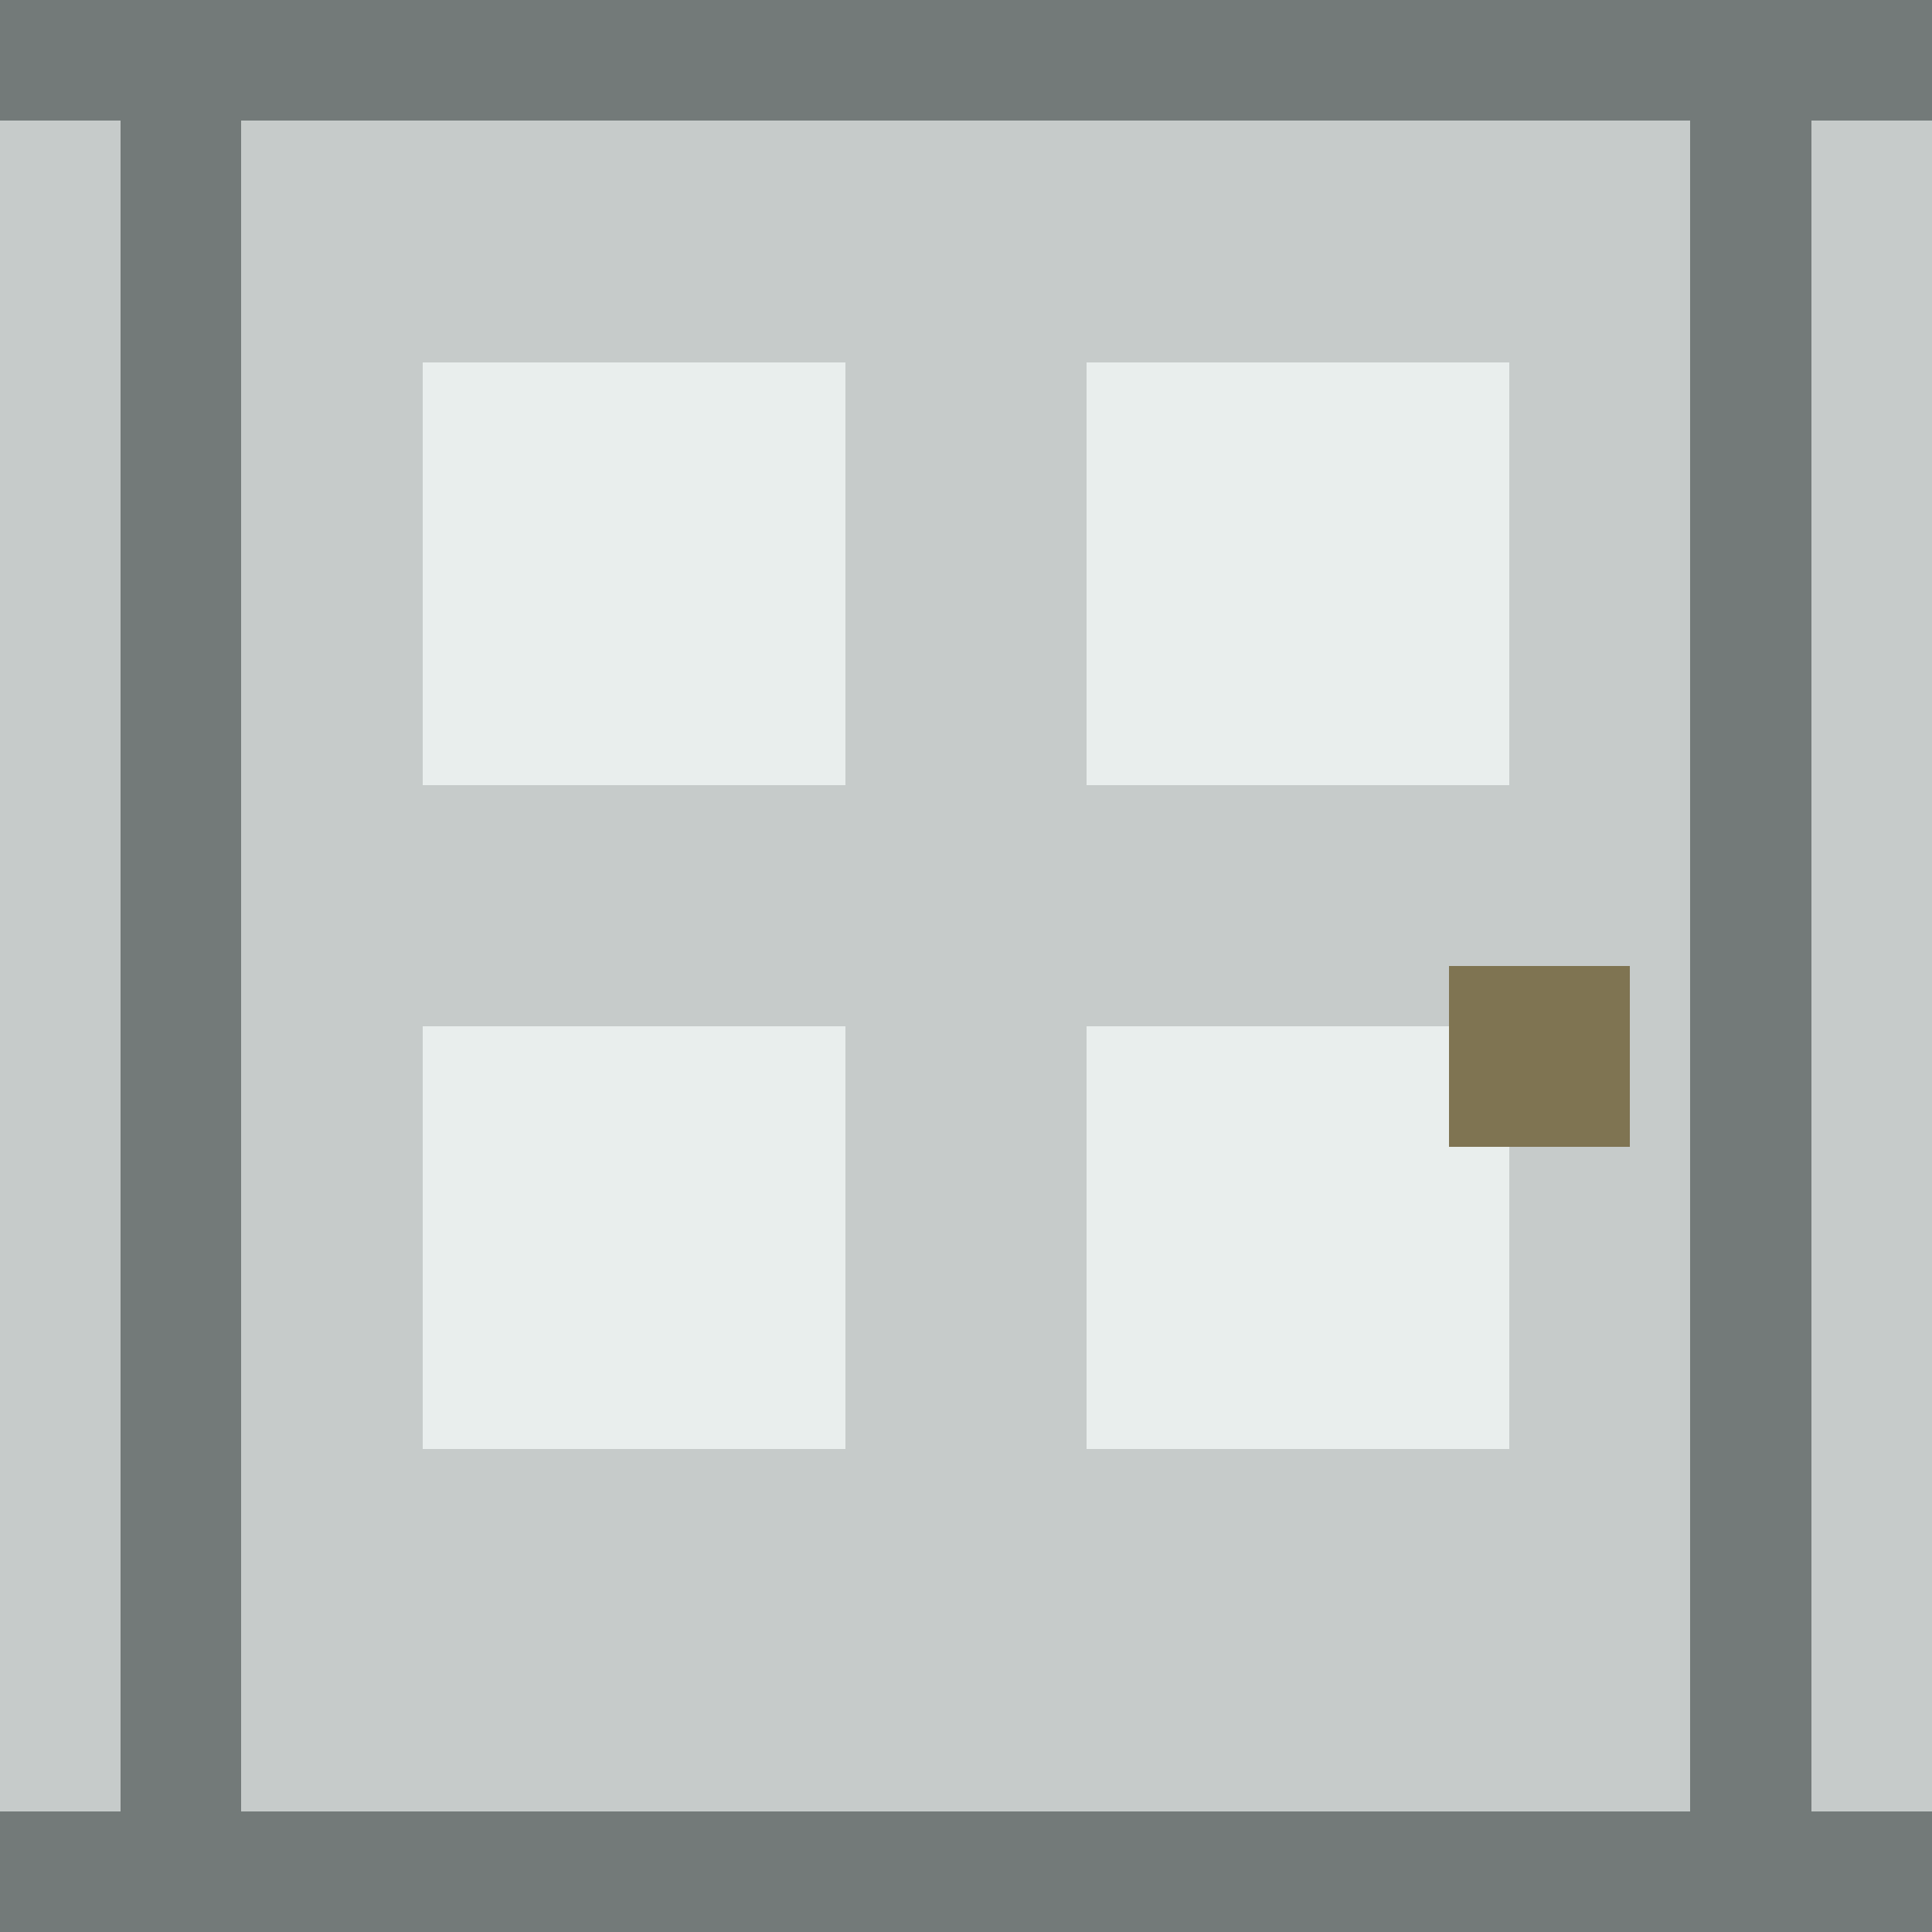
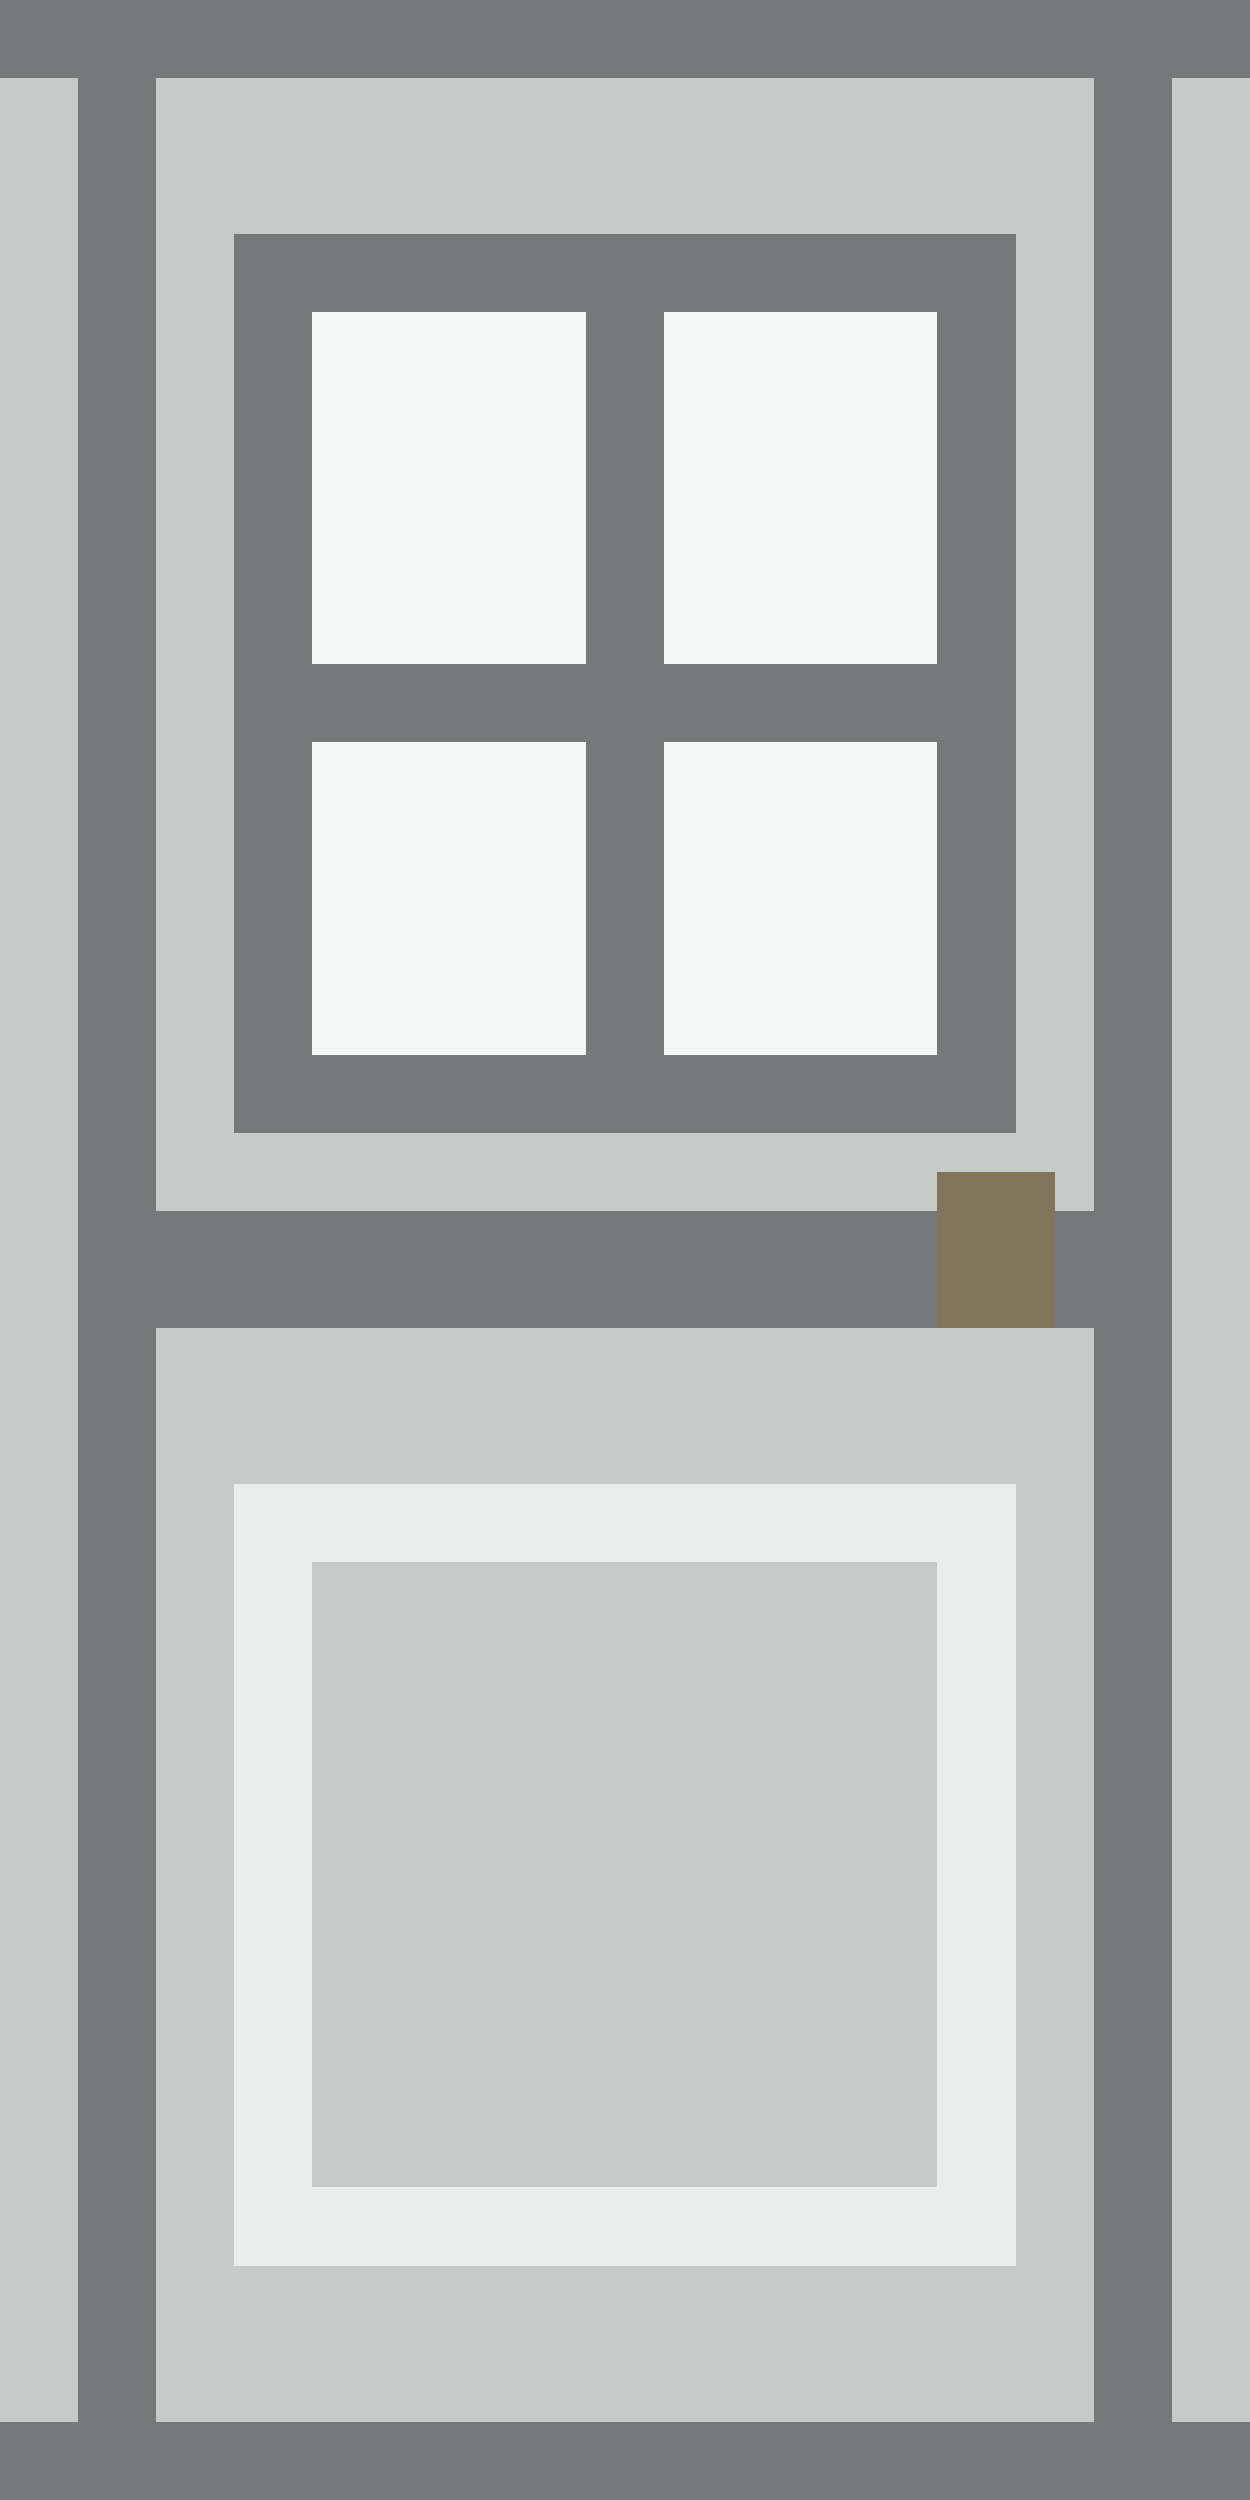
- <svg xmlns="http://www.w3.org/2000/svg" width="20mm" height="20mm" viewBox="0 0 32 32" shape-rendering="crispEdges">
-   <rect x="0" y="0" width="32" height="32" fill="#c6cbca" />
-   <rect x="0" y="0" width="32" height="2" fill="#737a79" />
-   <rect x="0" y="30" width="32" height="2" fill="#737a79" />
-   <rect x="2" y="2" width="2" height="28" fill="#737a79" />
-   <rect x="28" y="2" width="2" height="28" fill="#737a79" />
-   <rect x="7" y="6" width="7" height="7" fill="#e9eeed" />
-   <rect x="18" y="6" width="7" height="7" fill="#e9eeed" />
-   <rect x="7" y="17" width="7" height="7" fill="#e9eeed" />
-   <rect x="18" y="17" width="7" height="7" fill="#e9eeed" />
-   <rect x="24" y="16" width="3" height="3" fill="#7f7452" />
+ <svg xmlns="http://www.w3.org/2000/svg" width="20mm" height="40mm" viewBox="0 0 32 64" shape-rendering="crispEdges">
+   <rect x="0" y="0" width="32" height="1" fill="#737a79" />
+   <rect x="0" y="1" width="32" height="1" fill="#737a79" />
+   <rect x="0" y="2" width="2" height="1" fill="#c6cbca" />
+   <rect x="2" y="2" width="2" height="1" fill="#737a79" />
+   <rect x="4" y="2" width="24" height="1" fill="#c6cbca" />
+   <rect x="28" y="2" width="2" height="1" fill="#737a79" />
+   <rect x="30" y="2" width="2" height="1" fill="#c6cbca" />
+   <rect x="0" y="3" width="2" height="1" fill="#c6cbca" />
+   <rect x="2" y="3" width="2" height="1" fill="#737a79" />
+   <rect x="4" y="3" width="24" height="1" fill="#c6cbca" />
+   <rect x="28" y="3" width="2" height="1" fill="#737a79" />
+   <rect x="30" y="3" width="2" height="1" fill="#c6cbca" />
+   <rect x="0" y="4" width="2" height="1" fill="#c6cbca" />
+   <rect x="2" y="4" width="2" height="1" fill="#737a79" />
+   <rect x="4" y="4" width="24" height="1" fill="#c6cbca" />
+   <rect x="28" y="4" width="2" height="1" fill="#737a79" />
+   <rect x="30" y="4" width="2" height="1" fill="#c6cbca" />
+   <rect x="0" y="5" width="2" height="1" fill="#c6cbca" />
+   <rect x="2" y="5" width="2" height="1" fill="#737a79" />
+   <rect x="4" y="5" width="24" height="1" fill="#c6cbca" />
+   <rect x="28" y="5" width="2" height="1" fill="#737a79" />
+   <rect x="30" y="5" width="2" height="1" fill="#c6cbca" />
+   <rect x="0" y="6" width="2" height="1" fill="#c6cbca" />
+   <rect x="2" y="6" width="2" height="1" fill="#737a79" />
+   <rect x="4" y="6" width="2" height="1" fill="#c6cbca" />
+   <rect x="6" y="6" width="20" height="1" fill="#737a79" />
+   <rect x="26" y="6" width="2" height="1" fill="#c6cbca" />
+   <rect x="28" y="6" width="2" height="1" fill="#737a79" />
+   <rect x="30" y="6" width="2" height="1" fill="#c6cbca" />
+   <rect x="0" y="7" width="2" height="1" fill="#c6cbca" />
+   <rect x="2" y="7" width="2" height="1" fill="#737a79" />
+   <rect x="4" y="7" width="2" height="1" fill="#c6cbca" />
+   <rect x="6" y="7" width="20" height="1" fill="#737a79" />
+   <rect x="26" y="7" width="2" height="1" fill="#c6cbca" />
+   <rect x="28" y="7" width="2" height="1" fill="#737a79" />
+   <rect x="30" y="7" width="2" height="1" fill="#c6cbca" />
+   <rect x="0" y="8" width="2" height="1" fill="#c6cbca" />
+   <rect x="2" y="8" width="2" height="1" fill="#737a79" />
+   <rect x="4" y="8" width="2" height="1" fill="#c6cbca" />
+   <rect x="6" y="8" width="2" height="1" fill="#737a79" />
+   <rect x="8" y="8" width="7" height="1" fill="#f5f7f6" />
+   <rect x="15" y="8" width="2" height="1" fill="#737a79" />
+   <rect x="17" y="8" width="7" height="1" fill="#f5f7f6" />
+   <rect x="24" y="8" width="2" height="1" fill="#737a79" />
+   <rect x="26" y="8" width="2" height="1" fill="#c6cbca" />
+   <rect x="28" y="8" width="2" height="1" fill="#737a79" />
+   <rect x="30" y="8" width="2" height="1" fill="#c6cbca" />
+   <rect x="0" y="9" width="2" height="1" fill="#c6cbca" />
+   <rect x="2" y="9" width="2" height="1" fill="#737a79" />
+   <rect x="4" y="9" width="2" height="1" fill="#c6cbca" />
+   <rect x="6" y="9" width="2" height="1" fill="#737a79" />
+   <rect x="8" y="9" width="7" height="1" fill="#f5f7f6" />
+   <rect x="15" y="9" width="2" height="1" fill="#737a79" />
+   <rect x="17" y="9" width="7" height="1" fill="#f5f7f6" />
+   <rect x="24" y="9" width="2" height="1" fill="#737a79" />
+   <rect x="26" y="9" width="2" height="1" fill="#c6cbca" />
+   <rect x="28" y="9" width="2" height="1" fill="#737a79" />
+   <rect x="30" y="9" width="2" height="1" fill="#c6cbca" />
+   <rect x="0" y="10" width="2" height="1" fill="#c6cbca" />
+   <rect x="2" y="10" width="2" height="1" fill="#737a79" />
+   <rect x="4" y="10" width="2" height="1" fill="#c6cbca" />
+   <rect x="6" y="10" width="2" height="1" fill="#737a79" />
+   <rect x="8" y="10" width="7" height="1" fill="#f5f7f6" />
+   <rect x="15" y="10" width="2" height="1" fill="#737a79" />
+   <rect x="17" y="10" width="7" height="1" fill="#f5f7f6" />
+   <rect x="24" y="10" width="2" height="1" fill="#737a79" />
+   <rect x="26" y="10" width="2" height="1" fill="#c6cbca" />
+   <rect x="28" y="10" width="2" height="1" fill="#737a79" />
+   <rect x="30" y="10" width="2" height="1" fill="#c6cbca" />
+   <rect x="0" y="11" width="2" height="1" fill="#c6cbca" />
+   <rect x="2" y="11" width="2" height="1" fill="#737a79" />
+   <rect x="4" y="11" width="2" height="1" fill="#c6cbca" />
+   <rect x="6" y="11" width="2" height="1" fill="#737a79" />
+   <rect x="8" y="11" width="7" height="1" fill="#f5f7f6" />
+   <rect x="15" y="11" width="2" height="1" fill="#737a79" />
+   <rect x="17" y="11" width="7" height="1" fill="#f5f7f6" />
+   <rect x="24" y="11" width="2" height="1" fill="#737a79" />
+   <rect x="26" y="11" width="2" height="1" fill="#c6cbca" />
+   <rect x="28" y="11" width="2" height="1" fill="#737a79" />
+   <rect x="30" y="11" width="2" height="1" fill="#c6cbca" />
+   <rect x="0" y="12" width="2" height="1" fill="#c6cbca" />
+   <rect x="2" y="12" width="2" height="1" fill="#737a79" />
+   <rect x="4" y="12" width="2" height="1" fill="#c6cbca" />
+   <rect x="6" y="12" width="2" height="1" fill="#737a79" />
+   <rect x="8" y="12" width="7" height="1" fill="#f5f7f6" />
+   <rect x="15" y="12" width="2" height="1" fill="#737a79" />
+   <rect x="17" y="12" width="7" height="1" fill="#f5f7f6" />
+   <rect x="24" y="12" width="2" height="1" fill="#737a79" />
+   <rect x="26" y="12" width="2" height="1" fill="#c6cbca" />
+   <rect x="28" y="12" width="2" height="1" fill="#737a79" />
+   <rect x="30" y="12" width="2" height="1" fill="#c6cbca" />
+   <rect x="0" y="13" width="2" height="1" fill="#c6cbca" />
+   <rect x="2" y="13" width="2" height="1" fill="#737a79" />
+   <rect x="4" y="13" width="2" height="1" fill="#c6cbca" />
+   <rect x="6" y="13" width="2" height="1" fill="#737a79" />
+   <rect x="8" y="13" width="7" height="1" fill="#f5f7f6" />
+   <rect x="15" y="13" width="2" height="1" fill="#737a79" />
+   <rect x="17" y="13" width="7" height="1" fill="#f5f7f6" />
+   <rect x="24" y="13" width="2" height="1" fill="#737a79" />
+   <rect x="26" y="13" width="2" height="1" fill="#c6cbca" />
+   <rect x="28" y="13" width="2" height="1" fill="#737a79" />
+   <rect x="30" y="13" width="2" height="1" fill="#c6cbca" />
+   <rect x="0" y="14" width="2" height="1" fill="#c6cbca" />
+   <rect x="2" y="14" width="2" height="1" fill="#737a79" />
+   <rect x="4" y="14" width="2" height="1" fill="#c6cbca" />
+   <rect x="6" y="14" width="2" height="1" fill="#737a79" />
+   <rect x="8" y="14" width="7" height="1" fill="#f5f7f6" />
+   <rect x="15" y="14" width="2" height="1" fill="#737a79" />
+   <rect x="17" y="14" width="7" height="1" fill="#f5f7f6" />
+   <rect x="24" y="14" width="2" height="1" fill="#737a79" />
+   <rect x="26" y="14" width="2" height="1" fill="#c6cbca" />
+   <rect x="28" y="14" width="2" height="1" fill="#737a79" />
+   <rect x="30" y="14" width="2" height="1" fill="#c6cbca" />
+   <rect x="0" y="15" width="2" height="1" fill="#c6cbca" />
+   <rect x="2" y="15" width="2" height="1" fill="#737a79" />
+   <rect x="4" y="15" width="2" height="1" fill="#c6cbca" />
+   <rect x="6" y="15" width="2" height="1" fill="#737a79" />
+   <rect x="8" y="15" width="7" height="1" fill="#f5f7f6" />
+   <rect x="15" y="15" width="2" height="1" fill="#737a79" />
+   <rect x="17" y="15" width="7" height="1" fill="#f5f7f6" />
+   <rect x="24" y="15" width="2" height="1" fill="#737a79" />
+   <rect x="26" y="15" width="2" height="1" fill="#c6cbca" />
+   <rect x="28" y="15" width="2" height="1" fill="#737a79" />
+   <rect x="30" y="15" width="2" height="1" fill="#c6cbca" />
+   <rect x="0" y="16" width="2" height="1" fill="#c6cbca" />
+   <rect x="2" y="16" width="2" height="1" fill="#737a79" />
+   <rect x="4" y="16" width="2" height="1" fill="#c6cbca" />
+   <rect x="6" y="16" width="2" height="1" fill="#737a79" />
+   <rect x="8" y="16" width="7" height="1" fill="#f5f7f6" />
+   <rect x="15" y="16" width="2" height="1" fill="#737a79" />
+   <rect x="17" y="16" width="7" height="1" fill="#f5f7f6" />
+   <rect x="24" y="16" width="2" height="1" fill="#737a79" />
+   <rect x="26" y="16" width="2" height="1" fill="#c6cbca" />
+   <rect x="28" y="16" width="2" height="1" fill="#737a79" />
+   <rect x="30" y="16" width="2" height="1" fill="#c6cbca" />
+   <rect x="0" y="17" width="2" height="1" fill="#c6cbca" />
+   <rect x="2" y="17" width="2" height="1" fill="#737a79" />
+   <rect x="4" y="17" width="2" height="1" fill="#c6cbca" />
+   <rect x="6" y="17" width="20" height="1" fill="#737a79" />
+   <rect x="26" y="17" width="2" height="1" fill="#c6cbca" />
+   <rect x="28" y="17" width="2" height="1" fill="#737a79" />
+   <rect x="30" y="17" width="2" height="1" fill="#c6cbca" />
+   <rect x="0" y="18" width="2" height="1" fill="#c6cbca" />
+   <rect x="2" y="18" width="2" height="1" fill="#737a79" />
+   <rect x="4" y="18" width="2" height="1" fill="#c6cbca" />
+   <rect x="6" y="18" width="20" height="1" fill="#737a79" />
+   <rect x="26" y="18" width="2" height="1" fill="#c6cbca" />
+   <rect x="28" y="18" width="2" height="1" fill="#737a79" />
+   <rect x="30" y="18" width="2" height="1" fill="#c6cbca" />
+   <rect x="0" y="19" width="2" height="1" fill="#c6cbca" />
+   <rect x="2" y="19" width="2" height="1" fill="#737a79" />
+   <rect x="4" y="19" width="2" height="1" fill="#c6cbca" />
+   <rect x="6" y="19" width="2" height="1" fill="#737a79" />
+   <rect x="8" y="19" width="7" height="1" fill="#f5f7f6" />
+   <rect x="15" y="19" width="2" height="1" fill="#737a79" />
+   <rect x="17" y="19" width="7" height="1" fill="#f5f7f6" />
+   <rect x="24" y="19" width="2" height="1" fill="#737a79" />
+   <rect x="26" y="19" width="2" height="1" fill="#c6cbca" />
+   <rect x="28" y="19" width="2" height="1" fill="#737a79" />
+   <rect x="30" y="19" width="2" height="1" fill="#c6cbca" />
+   <rect x="0" y="20" width="2" height="1" fill="#c6cbca" />
+   <rect x="2" y="20" width="2" height="1" fill="#737a79" />
+   <rect x="4" y="20" width="2" height="1" fill="#c6cbca" />
+   <rect x="6" y="20" width="2" height="1" fill="#737a79" />
+   <rect x="8" y="20" width="7" height="1" fill="#f5f7f6" />
+   <rect x="15" y="20" width="2" height="1" fill="#737a79" />
+   <rect x="17" y="20" width="7" height="1" fill="#f5f7f6" />
+   <rect x="24" y="20" width="2" height="1" fill="#737a79" />
+   <rect x="26" y="20" width="2" height="1" fill="#c6cbca" />
+   <rect x="28" y="20" width="2" height="1" fill="#737a79" />
+   <rect x="30" y="20" width="2" height="1" fill="#c6cbca" />
+   <rect x="0" y="21" width="2" height="1" fill="#c6cbca" />
+   <rect x="2" y="21" width="2" height="1" fill="#737a79" />
+   <rect x="4" y="21" width="2" height="1" fill="#c6cbca" />
+   <rect x="6" y="21" width="2" height="1" fill="#737a79" />
+   <rect x="8" y="21" width="7" height="1" fill="#f5f7f6" />
+   <rect x="15" y="21" width="2" height="1" fill="#737a79" />
+   <rect x="17" y="21" width="7" height="1" fill="#f5f7f6" />
+   <rect x="24" y="21" width="2" height="1" fill="#737a79" />
+   <rect x="26" y="21" width="2" height="1" fill="#c6cbca" />
+   <rect x="28" y="21" width="2" height="1" fill="#737a79" />
+   <rect x="30" y="21" width="2" height="1" fill="#c6cbca" />
+   <rect x="0" y="22" width="2" height="1" fill="#c6cbca" />
+   <rect x="2" y="22" width="2" height="1" fill="#737a79" />
+   <rect x="4" y="22" width="2" height="1" fill="#c6cbca" />
+   <rect x="6" y="22" width="2" height="1" fill="#737a79" />
+   <rect x="8" y="22" width="7" height="1" fill="#f5f7f6" />
+   <rect x="15" y="22" width="2" height="1" fill="#737a79" />
+   <rect x="17" y="22" width="7" height="1" fill="#f5f7f6" />
+   <rect x="24" y="22" width="2" height="1" fill="#737a79" />
+   <rect x="26" y="22" width="2" height="1" fill="#c6cbca" />
+   <rect x="28" y="22" width="2" height="1" fill="#737a79" />
+   <rect x="30" y="22" width="2" height="1" fill="#c6cbca" />
+   <rect x="0" y="23" width="2" height="1" fill="#c6cbca" />
+   <rect x="2" y="23" width="2" height="1" fill="#737a79" />
+   <rect x="4" y="23" width="2" height="1" fill="#c6cbca" />
+   <rect x="6" y="23" width="2" height="1" fill="#737a79" />
+   <rect x="8" y="23" width="7" height="1" fill="#f5f7f6" />
+   <rect x="15" y="23" width="2" height="1" fill="#737a79" />
+   <rect x="17" y="23" width="7" height="1" fill="#f5f7f6" />
+   <rect x="24" y="23" width="2" height="1" fill="#737a79" />
+   <rect x="26" y="23" width="2" height="1" fill="#c6cbca" />
+   <rect x="28" y="23" width="2" height="1" fill="#737a79" />
+   <rect x="30" y="23" width="2" height="1" fill="#c6cbca" />
+   <rect x="0" y="24" width="2" height="1" fill="#c6cbca" />
+   <rect x="2" y="24" width="2" height="1" fill="#737a79" />
+   <rect x="4" y="24" width="2" height="1" fill="#c6cbca" />
+   <rect x="6" y="24" width="2" height="1" fill="#737a79" />
+   <rect x="8" y="24" width="7" height="1" fill="#f5f7f6" />
+   <rect x="15" y="24" width="2" height="1" fill="#737a79" />
+   <rect x="17" y="24" width="7" height="1" fill="#f5f7f6" />
+   <rect x="24" y="24" width="2" height="1" fill="#737a79" />
+   <rect x="26" y="24" width="2" height="1" fill="#c6cbca" />
+   <rect x="28" y="24" width="2" height="1" fill="#737a79" />
+   <rect x="30" y="24" width="2" height="1" fill="#c6cbca" />
+   <rect x="0" y="25" width="2" height="1" fill="#c6cbca" />
+   <rect x="2" y="25" width="2" height="1" fill="#737a79" />
+   <rect x="4" y="25" width="2" height="1" fill="#c6cbca" />
+   <rect x="6" y="25" width="2" height="1" fill="#737a79" />
+   <rect x="8" y="25" width="7" height="1" fill="#f5f7f6" />
+   <rect x="15" y="25" width="2" height="1" fill="#737a79" />
+   <rect x="17" y="25" width="7" height="1" fill="#f5f7f6" />
+   <rect x="24" y="25" width="2" height="1" fill="#737a79" />
+   <rect x="26" y="25" width="2" height="1" fill="#c6cbca" />
+   <rect x="28" y="25" width="2" height="1" fill="#737a79" />
+   <rect x="30" y="25" width="2" height="1" fill="#c6cbca" />
+   <rect x="0" y="26" width="2" height="1" fill="#c6cbca" />
+   <rect x="2" y="26" width="2" height="1" fill="#737a79" />
+   <rect x="4" y="26" width="2" height="1" fill="#c6cbca" />
+   <rect x="6" y="26" width="2" height="1" fill="#737a79" />
+   <rect x="8" y="26" width="7" height="1" fill="#f5f7f6" />
+   <rect x="15" y="26" width="2" height="1" fill="#737a79" />
+   <rect x="17" y="26" width="7" height="1" fill="#f5f7f6" />
+   <rect x="24" y="26" width="2" height="1" fill="#737a79" />
+   <rect x="26" y="26" width="2" height="1" fill="#c6cbca" />
+   <rect x="28" y="26" width="2" height="1" fill="#737a79" />
+   <rect x="30" y="26" width="2" height="1" fill="#c6cbca" />
+   <rect x="0" y="27" width="2" height="1" fill="#c6cbca" />
+   <rect x="2" y="27" width="2" height="1" fill="#737a79" />
+   <rect x="4" y="27" width="2" height="1" fill="#c6cbca" />
+   <rect x="6" y="27" width="20" height="1" fill="#737a79" />
+   <rect x="26" y="27" width="2" height="1" fill="#c6cbca" />
+   <rect x="28" y="27" width="2" height="1" fill="#737a79" />
+   <rect x="30" y="27" width="2" height="1" fill="#c6cbca" />
+   <rect x="0" y="28" width="2" height="1" fill="#c6cbca" />
+   <rect x="2" y="28" width="2" height="1" fill="#737a79" />
+   <rect x="4" y="28" width="2" height="1" fill="#c6cbca" />
+   <rect x="6" y="28" width="20" height="1" fill="#737a79" />
+   <rect x="26" y="28" width="2" height="1" fill="#c6cbca" />
+   <rect x="28" y="28" width="2" height="1" fill="#737a79" />
+   <rect x="30" y="28" width="2" height="1" fill="#c6cbca" />
+   <rect x="0" y="29" width="2" height="1" fill="#c6cbca" />
+   <rect x="2" y="29" width="2" height="1" fill="#737a79" />
+   <rect x="4" y="29" width="24" height="1" fill="#c6cbca" />
+   <rect x="28" y="29" width="2" height="1" fill="#737a79" />
+   <rect x="30" y="29" width="2" height="1" fill="#c6cbca" />
+   <rect x="0" y="30" width="2" height="1" fill="#c6cbca" />
+   <rect x="2" y="30" width="2" height="1" fill="#737a79" />
+   <rect x="4" y="30" width="20" height="1" fill="#c6cbca" />
+   <rect x="24" y="30" width="3" height="1" fill="#80745b" />
+   <rect x="27" y="30" width="1" height="1" fill="#c6cbca" />
+   <rect x="28" y="30" width="2" height="1" fill="#737a79" />
+   <rect x="30" y="30" width="2" height="1" fill="#c6cbca" />
+   <rect x="0" y="31" width="2" height="1" fill="#c6cbca" />
+   <rect x="2" y="31" width="22" height="1" fill="#737a79" />
+   <rect x="24" y="31" width="3" height="1" fill="#80745b" />
+   <rect x="27" y="31" width="3" height="1" fill="#737a79" />
+   <rect x="30" y="31" width="2" height="1" fill="#c6cbca" />
+   <rect x="0" y="32" width="2" height="1" fill="#c6cbca" />
+   <rect x="2" y="32" width="22" height="1" fill="#737a79" />
+   <rect x="24" y="32" width="3" height="1" fill="#80745b" />
+   <rect x="27" y="32" width="3" height="1" fill="#737a79" />
+   <rect x="30" y="32" width="2" height="1" fill="#c6cbca" />
+   <rect x="0" y="33" width="2" height="1" fill="#c6cbca" />
+   <rect x="2" y="33" width="22" height="1" fill="#737a79" />
+   <rect x="24" y="33" width="3" height="1" fill="#80745b" />
+   <rect x="27" y="33" width="3" height="1" fill="#737a79" />
+   <rect x="30" y="33" width="2" height="1" fill="#c6cbca" />
+   <rect x="0" y="34" width="2" height="1" fill="#c6cbca" />
+   <rect x="2" y="34" width="2" height="1" fill="#737a79" />
+   <rect x="4" y="34" width="24" height="1" fill="#c6cbca" />
+   <rect x="28" y="34" width="2" height="1" fill="#737a79" />
+   <rect x="30" y="34" width="2" height="1" fill="#c6cbca" />
+   <rect x="0" y="35" width="2" height="1" fill="#c6cbca" />
+   <rect x="2" y="35" width="2" height="1" fill="#737a79" />
+   <rect x="4" y="35" width="24" height="1" fill="#c6cbca" />
+   <rect x="28" y="35" width="2" height="1" fill="#737a79" />
+   <rect x="30" y="35" width="2" height="1" fill="#c6cbca" />
+   <rect x="0" y="36" width="2" height="1" fill="#c6cbca" />
+   <rect x="2" y="36" width="2" height="1" fill="#737a79" />
+   <rect x="4" y="36" width="24" height="1" fill="#c6cbca" />
+   <rect x="28" y="36" width="2" height="1" fill="#737a79" />
+   <rect x="30" y="36" width="2" height="1" fill="#c6cbca" />
+   <rect x="0" y="37" width="2" height="1" fill="#c6cbca" />
+   <rect x="2" y="37" width="2" height="1" fill="#737a79" />
+   <rect x="4" y="37" width="24" height="1" fill="#c6cbca" />
+   <rect x="28" y="37" width="2" height="1" fill="#737a79" />
+   <rect x="30" y="37" width="2" height="1" fill="#c6cbca" />
+   <rect x="0" y="38" width="2" height="1" fill="#c6cbca" />
+   <rect x="2" y="38" width="2" height="1" fill="#737a79" />
+   <rect x="4" y="38" width="2" height="1" fill="#c6cbca" />
+   <rect x="6" y="38" width="20" height="1" fill="#e9eeed" />
+   <rect x="26" y="38" width="2" height="1" fill="#c6cbca" />
+   <rect x="28" y="38" width="2" height="1" fill="#737a79" />
+   <rect x="30" y="38" width="2" height="1" fill="#c6cbca" />
+   <rect x="0" y="39" width="2" height="1" fill="#c6cbca" />
+   <rect x="2" y="39" width="2" height="1" fill="#737a79" />
+   <rect x="4" y="39" width="2" height="1" fill="#c6cbca" />
+   <rect x="6" y="39" width="20" height="1" fill="#e9eeed" />
+   <rect x="26" y="39" width="2" height="1" fill="#c6cbca" />
+   <rect x="28" y="39" width="2" height="1" fill="#737a79" />
+   <rect x="30" y="39" width="2" height="1" fill="#c6cbca" />
+   <rect x="0" y="40" width="2" height="1" fill="#c6cbca" />
+   <rect x="2" y="40" width="2" height="1" fill="#737a79" />
+   <rect x="4" y="40" width="2" height="1" fill="#c6cbca" />
+   <rect x="6" y="40" width="2" height="1" fill="#e9eeed" />
+   <rect x="8" y="40" width="16" height="1" fill="#c6cbca" />
+   <rect x="24" y="40" width="2" height="1" fill="#e9eeed" />
+   <rect x="26" y="40" width="2" height="1" fill="#c6cbca" />
+   <rect x="28" y="40" width="2" height="1" fill="#737a79" />
+   <rect x="30" y="40" width="2" height="1" fill="#c6cbca" />
+   <rect x="0" y="41" width="2" height="1" fill="#c6cbca" />
+   <rect x="2" y="41" width="2" height="1" fill="#737a79" />
+   <rect x="4" y="41" width="2" height="1" fill="#c6cbca" />
+   <rect x="6" y="41" width="2" height="1" fill="#e9eeed" />
+   <rect x="8" y="41" width="16" height="1" fill="#c6cbca" />
+   <rect x="24" y="41" width="2" height="1" fill="#e9eeed" />
+   <rect x="26" y="41" width="2" height="1" fill="#c6cbca" />
+   <rect x="28" y="41" width="2" height="1" fill="#737a79" />
+   <rect x="30" y="41" width="2" height="1" fill="#c6cbca" />
+   <rect x="0" y="42" width="2" height="1" fill="#c6cbca" />
+   <rect x="2" y="42" width="2" height="1" fill="#737a79" />
+   <rect x="4" y="42" width="2" height="1" fill="#c6cbca" />
+   <rect x="6" y="42" width="2" height="1" fill="#e9eeed" />
+   <rect x="8" y="42" width="16" height="1" fill="#c6cbca" />
+   <rect x="24" y="42" width="2" height="1" fill="#e9eeed" />
+   <rect x="26" y="42" width="2" height="1" fill="#c6cbca" />
+   <rect x="28" y="42" width="2" height="1" fill="#737a79" />
+   <rect x="30" y="42" width="2" height="1" fill="#c6cbca" />
+   <rect x="0" y="43" width="2" height="1" fill="#c6cbca" />
+   <rect x="2" y="43" width="2" height="1" fill="#737a79" />
+   <rect x="4" y="43" width="2" height="1" fill="#c6cbca" />
+   <rect x="6" y="43" width="2" height="1" fill="#e9eeed" />
+   <rect x="8" y="43" width="16" height="1" fill="#c6cbca" />
+   <rect x="24" y="43" width="2" height="1" fill="#e9eeed" />
+   <rect x="26" y="43" width="2" height="1" fill="#c6cbca" />
+   <rect x="28" y="43" width="2" height="1" fill="#737a79" />
+   <rect x="30" y="43" width="2" height="1" fill="#c6cbca" />
+   <rect x="0" y="44" width="2" height="1" fill="#c6cbca" />
+   <rect x="2" y="44" width="2" height="1" fill="#737a79" />
+   <rect x="4" y="44" width="2" height="1" fill="#c6cbca" />
+   <rect x="6" y="44" width="2" height="1" fill="#e9eeed" />
+   <rect x="8" y="44" width="16" height="1" fill="#c6cbca" />
+   <rect x="24" y="44" width="2" height="1" fill="#e9eeed" />
+   <rect x="26" y="44" width="2" height="1" fill="#c6cbca" />
+   <rect x="28" y="44" width="2" height="1" fill="#737a79" />
+   <rect x="30" y="44" width="2" height="1" fill="#c6cbca" />
+   <rect x="0" y="45" width="2" height="1" fill="#c6cbca" />
+   <rect x="2" y="45" width="2" height="1" fill="#737a79" />
+   <rect x="4" y="45" width="2" height="1" fill="#c6cbca" />
+   <rect x="6" y="45" width="2" height="1" fill="#e9eeed" />
+   <rect x="8" y="45" width="16" height="1" fill="#c6cbca" />
+   <rect x="24" y="45" width="2" height="1" fill="#e9eeed" />
+   <rect x="26" y="45" width="2" height="1" fill="#c6cbca" />
+   <rect x="28" y="45" width="2" height="1" fill="#737a79" />
+   <rect x="30" y="45" width="2" height="1" fill="#c6cbca" />
+   <rect x="0" y="46" width="2" height="1" fill="#c6cbca" />
+   <rect x="2" y="46" width="2" height="1" fill="#737a79" />
+   <rect x="4" y="46" width="2" height="1" fill="#c6cbca" />
+   <rect x="6" y="46" width="2" height="1" fill="#e9eeed" />
+   <rect x="8" y="46" width="16" height="1" fill="#c6cbca" />
+   <rect x="24" y="46" width="2" height="1" fill="#e9eeed" />
+   <rect x="26" y="46" width="2" height="1" fill="#c6cbca" />
+   <rect x="28" y="46" width="2" height="1" fill="#737a79" />
+   <rect x="30" y="46" width="2" height="1" fill="#c6cbca" />
+   <rect x="0" y="47" width="2" height="1" fill="#c6cbca" />
+   <rect x="2" y="47" width="2" height="1" fill="#737a79" />
+   <rect x="4" y="47" width="2" height="1" fill="#c6cbca" />
+   <rect x="6" y="47" width="2" height="1" fill="#e9eeed" />
+   <rect x="8" y="47" width="16" height="1" fill="#c6cbca" />
+   <rect x="24" y="47" width="2" height="1" fill="#e9eeed" />
+   <rect x="26" y="47" width="2" height="1" fill="#c6cbca" />
+   <rect x="28" y="47" width="2" height="1" fill="#737a79" />
+   <rect x="30" y="47" width="2" height="1" fill="#c6cbca" />
+   <rect x="0" y="48" width="2" height="1" fill="#c6cbca" />
+   <rect x="2" y="48" width="2" height="1" fill="#737a79" />
+   <rect x="4" y="48" width="2" height="1" fill="#c6cbca" />
+   <rect x="6" y="48" width="2" height="1" fill="#e9eeed" />
+   <rect x="8" y="48" width="16" height="1" fill="#c6cbca" />
+   <rect x="24" y="48" width="2" height="1" fill="#e9eeed" />
+   <rect x="26" y="48" width="2" height="1" fill="#c6cbca" />
+   <rect x="28" y="48" width="2" height="1" fill="#737a79" />
+   <rect x="30" y="48" width="2" height="1" fill="#c6cbca" />
+   <rect x="0" y="49" width="2" height="1" fill="#c6cbca" />
+   <rect x="2" y="49" width="2" height="1" fill="#737a79" />
+   <rect x="4" y="49" width="2" height="1" fill="#c6cbca" />
+   <rect x="6" y="49" width="2" height="1" fill="#e9eeed" />
+   <rect x="8" y="49" width="16" height="1" fill="#c6cbca" />
+   <rect x="24" y="49" width="2" height="1" fill="#e9eeed" />
+   <rect x="26" y="49" width="2" height="1" fill="#c6cbca" />
+   <rect x="28" y="49" width="2" height="1" fill="#737a79" />
+   <rect x="30" y="49" width="2" height="1" fill="#c6cbca" />
+   <rect x="0" y="50" width="2" height="1" fill="#c6cbca" />
+   <rect x="2" y="50" width="2" height="1" fill="#737a79" />
+   <rect x="4" y="50" width="2" height="1" fill="#c6cbca" />
+   <rect x="6" y="50" width="2" height="1" fill="#e9eeed" />
+   <rect x="8" y="50" width="16" height="1" fill="#c6cbca" />
+   <rect x="24" y="50" width="2" height="1" fill="#e9eeed" />
+   <rect x="26" y="50" width="2" height="1" fill="#c6cbca" />
+   <rect x="28" y="50" width="2" height="1" fill="#737a79" />
+   <rect x="30" y="50" width="2" height="1" fill="#c6cbca" />
+   <rect x="0" y="51" width="2" height="1" fill="#c6cbca" />
+   <rect x="2" y="51" width="2" height="1" fill="#737a79" />
+   <rect x="4" y="51" width="2" height="1" fill="#c6cbca" />
+   <rect x="6" y="51" width="2" height="1" fill="#e9eeed" />
+   <rect x="8" y="51" width="16" height="1" fill="#c6cbca" />
+   <rect x="24" y="51" width="2" height="1" fill="#e9eeed" />
+   <rect x="26" y="51" width="2" height="1" fill="#c6cbca" />
+   <rect x="28" y="51" width="2" height="1" fill="#737a79" />
+   <rect x="30" y="51" width="2" height="1" fill="#c6cbca" />
+   <rect x="0" y="52" width="2" height="1" fill="#c6cbca" />
+   <rect x="2" y="52" width="2" height="1" fill="#737a79" />
+   <rect x="4" y="52" width="2" height="1" fill="#c6cbca" />
+   <rect x="6" y="52" width="2" height="1" fill="#e9eeed" />
+   <rect x="8" y="52" width="16" height="1" fill="#c6cbca" />
+   <rect x="24" y="52" width="2" height="1" fill="#e9eeed" />
+   <rect x="26" y="52" width="2" height="1" fill="#c6cbca" />
+   <rect x="28" y="52" width="2" height="1" fill="#737a79" />
+   <rect x="30" y="52" width="2" height="1" fill="#c6cbca" />
+   <rect x="0" y="53" width="2" height="1" fill="#c6cbca" />
+   <rect x="2" y="53" width="2" height="1" fill="#737a79" />
+   <rect x="4" y="53" width="2" height="1" fill="#c6cbca" />
+   <rect x="6" y="53" width="2" height="1" fill="#e9eeed" />
+   <rect x="8" y="53" width="16" height="1" fill="#c6cbca" />
+   <rect x="24" y="53" width="2" height="1" fill="#e9eeed" />
+   <rect x="26" y="53" width="2" height="1" fill="#c6cbca" />
+   <rect x="28" y="53" width="2" height="1" fill="#737a79" />
+   <rect x="30" y="53" width="2" height="1" fill="#c6cbca" />
+   <rect x="0" y="54" width="2" height="1" fill="#c6cbca" />
+   <rect x="2" y="54" width="2" height="1" fill="#737a79" />
+   <rect x="4" y="54" width="2" height="1" fill="#c6cbca" />
+   <rect x="6" y="54" width="2" height="1" fill="#e9eeed" />
+   <rect x="8" y="54" width="16" height="1" fill="#c6cbca" />
+   <rect x="24" y="54" width="2" height="1" fill="#e9eeed" />
+   <rect x="26" y="54" width="2" height="1" fill="#c6cbca" />
+   <rect x="28" y="54" width="2" height="1" fill="#737a79" />
+   <rect x="30" y="54" width="2" height="1" fill="#c6cbca" />
+   <rect x="0" y="55" width="2" height="1" fill="#c6cbca" />
+   <rect x="2" y="55" width="2" height="1" fill="#737a79" />
+   <rect x="4" y="55" width="2" height="1" fill="#c6cbca" />
+   <rect x="6" y="55" width="2" height="1" fill="#e9eeed" />
+   <rect x="8" y="55" width="16" height="1" fill="#c6cbca" />
+   <rect x="24" y="55" width="2" height="1" fill="#e9eeed" />
+   <rect x="26" y="55" width="2" height="1" fill="#c6cbca" />
+   <rect x="28" y="55" width="2" height="1" fill="#737a79" />
+   <rect x="30" y="55" width="2" height="1" fill="#c6cbca" />
+   <rect x="0" y="56" width="2" height="1" fill="#c6cbca" />
+   <rect x="2" y="56" width="2" height="1" fill="#737a79" />
+   <rect x="4" y="56" width="2" height="1" fill="#c6cbca" />
+   <rect x="6" y="56" width="20" height="1" fill="#e9eeed" />
+   <rect x="26" y="56" width="2" height="1" fill="#c6cbca" />
+   <rect x="28" y="56" width="2" height="1" fill="#737a79" />
+   <rect x="30" y="56" width="2" height="1" fill="#c6cbca" />
+   <rect x="0" y="57" width="2" height="1" fill="#c6cbca" />
+   <rect x="2" y="57" width="2" height="1" fill="#737a79" />
+   <rect x="4" y="57" width="2" height="1" fill="#c6cbca" />
+   <rect x="6" y="57" width="20" height="1" fill="#e9eeed" />
+   <rect x="26" y="57" width="2" height="1" fill="#c6cbca" />
+   <rect x="28" y="57" width="2" height="1" fill="#737a79" />
+   <rect x="30" y="57" width="2" height="1" fill="#c6cbca" />
+   <rect x="0" y="58" width="2" height="1" fill="#c6cbca" />
+   <rect x="2" y="58" width="2" height="1" fill="#737a79" />
+   <rect x="4" y="58" width="24" height="1" fill="#c6cbca" />
+   <rect x="28" y="58" width="2" height="1" fill="#737a79" />
+   <rect x="30" y="58" width="2" height="1" fill="#c6cbca" />
+   <rect x="0" y="59" width="2" height="1" fill="#c6cbca" />
+   <rect x="2" y="59" width="2" height="1" fill="#737a79" />
+   <rect x="4" y="59" width="24" height="1" fill="#c6cbca" />
+   <rect x="28" y="59" width="2" height="1" fill="#737a79" />
+   <rect x="30" y="59" width="2" height="1" fill="#c6cbca" />
+   <rect x="0" y="60" width="2" height="1" fill="#c6cbca" />
+   <rect x="2" y="60" width="2" height="1" fill="#737a79" />
+   <rect x="4" y="60" width="24" height="1" fill="#c6cbca" />
+   <rect x="28" y="60" width="2" height="1" fill="#737a79" />
+   <rect x="30" y="60" width="2" height="1" fill="#c6cbca" />
+   <rect x="0" y="61" width="2" height="1" fill="#c6cbca" />
+   <rect x="2" y="61" width="2" height="1" fill="#737a79" />
+   <rect x="4" y="61" width="24" height="1" fill="#c6cbca" />
+   <rect x="28" y="61" width="2" height="1" fill="#737a79" />
+   <rect x="30" y="61" width="2" height="1" fill="#c6cbca" />
+   <rect x="0" y="62" width="32" height="1" fill="#737a79" />
+   <rect x="0" y="63" width="32" height="1" fill="#737a79" />
</svg>
